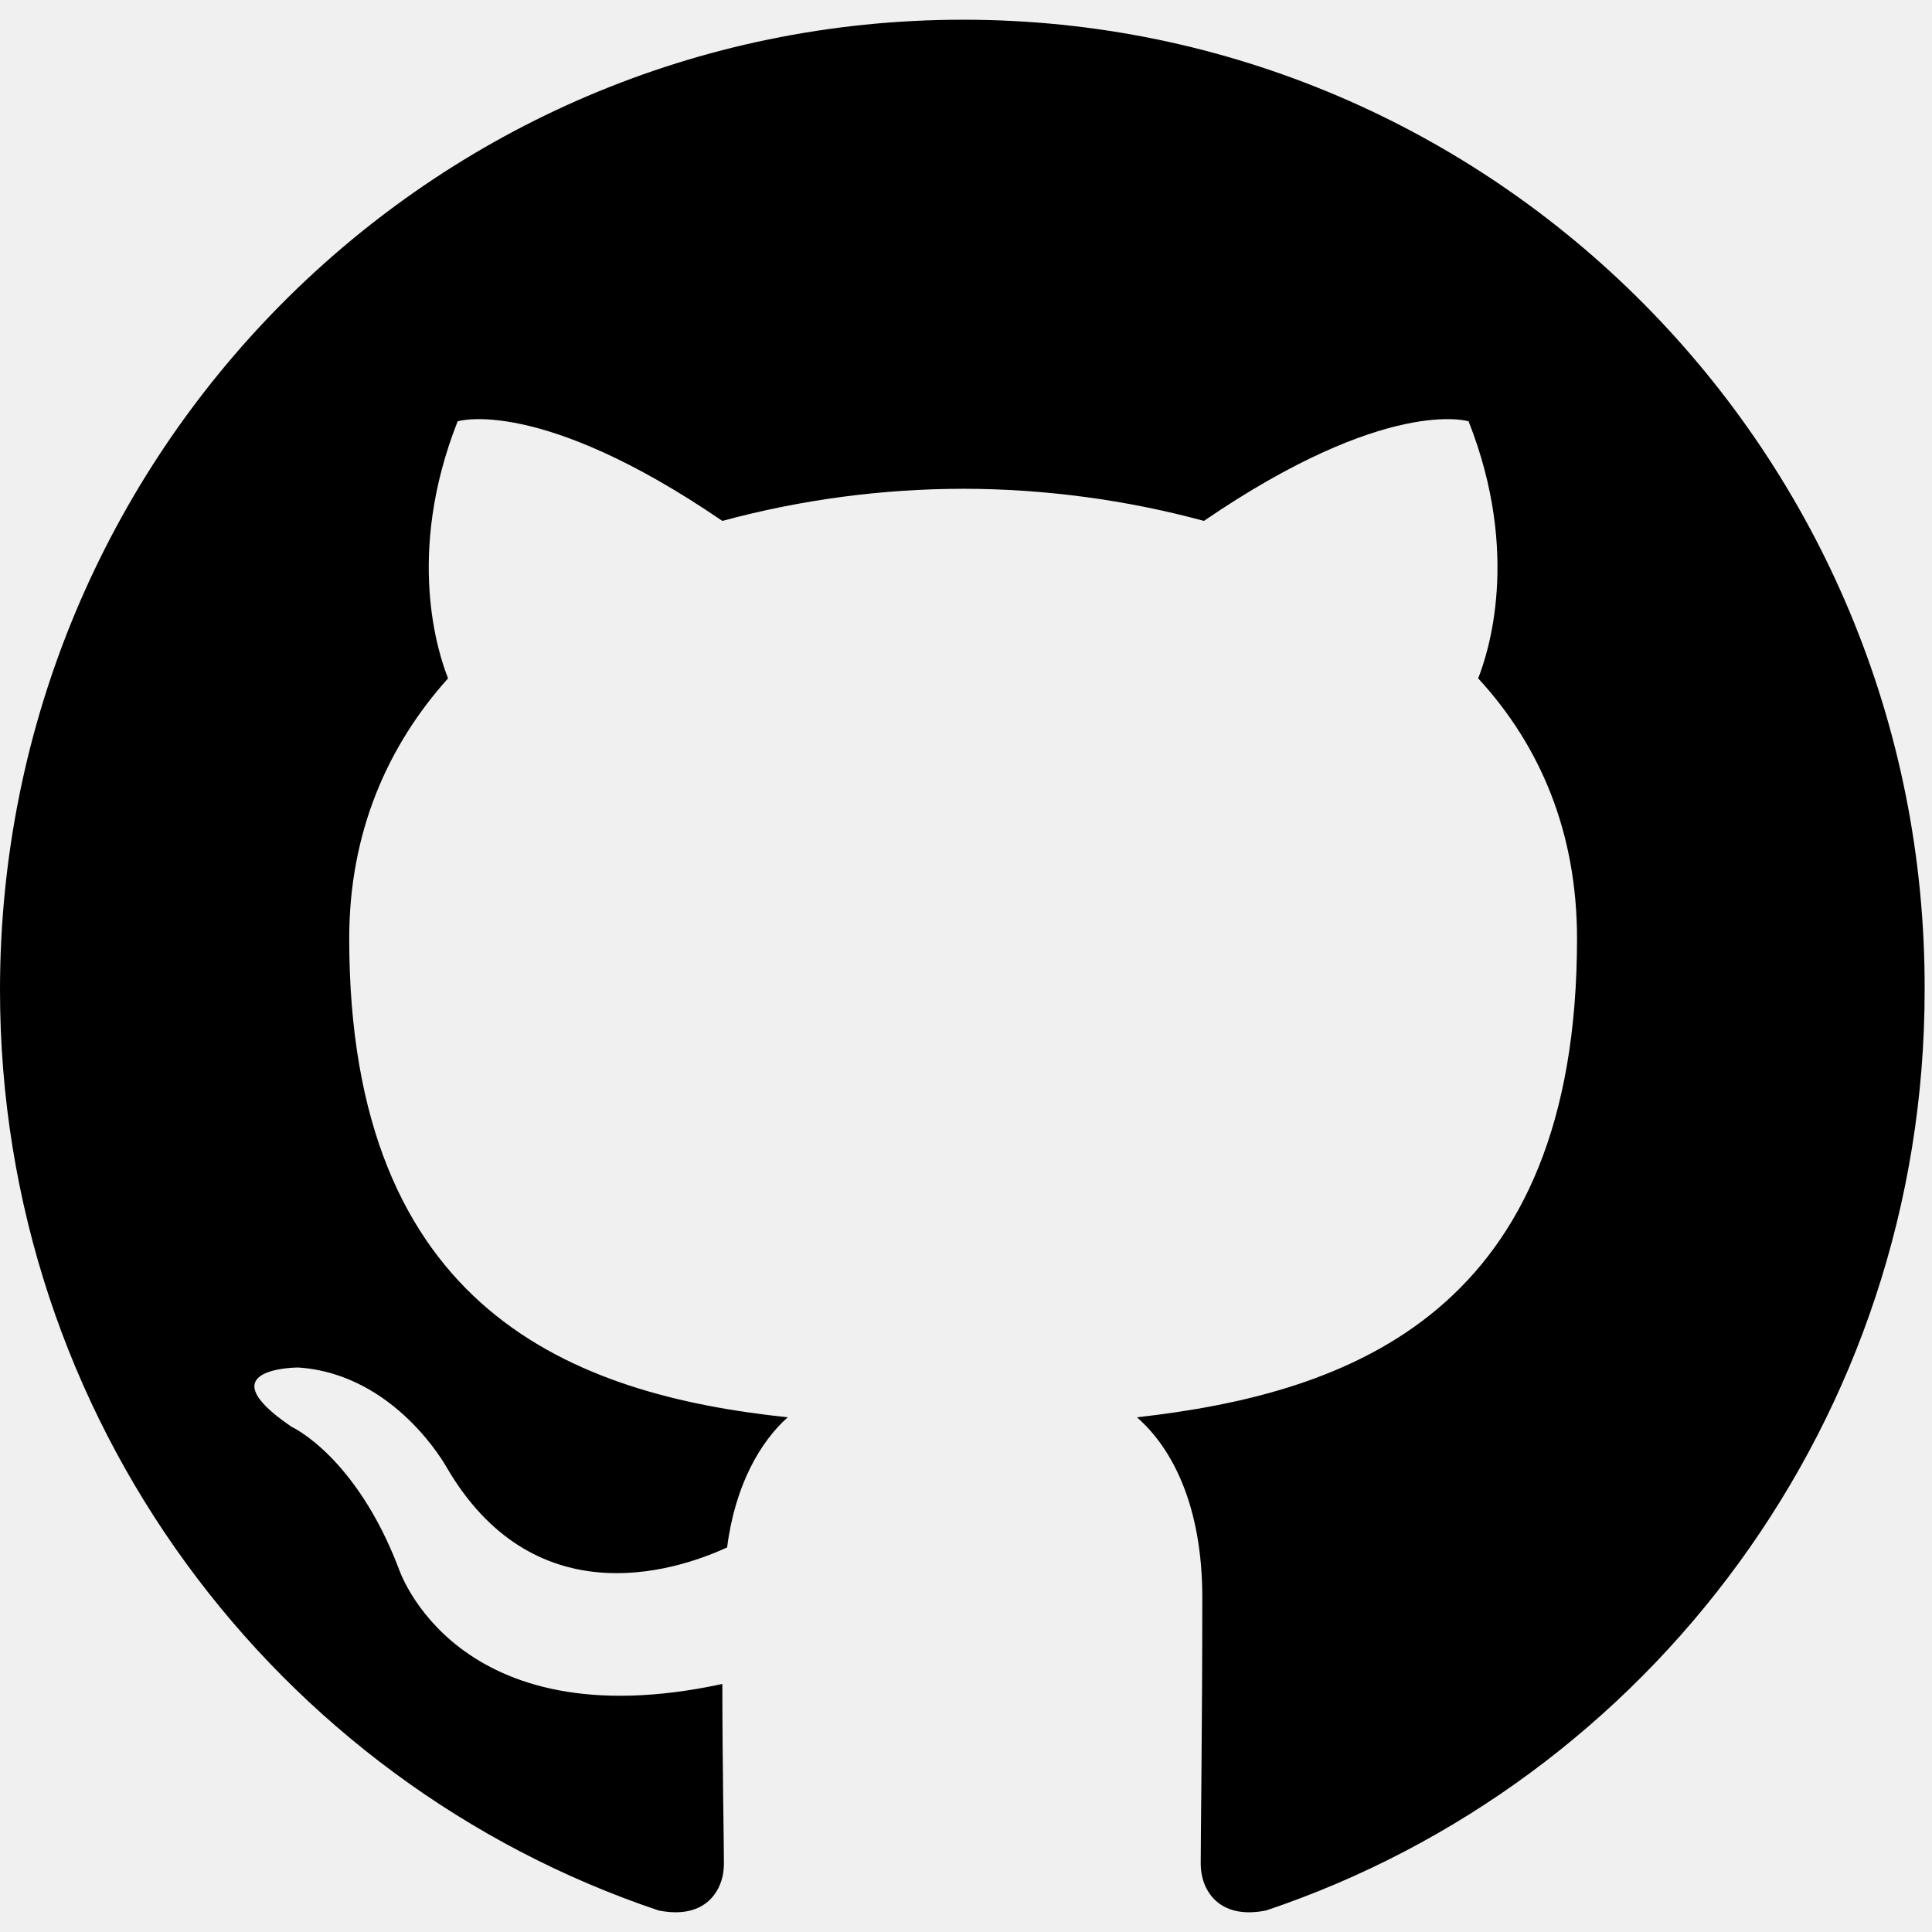
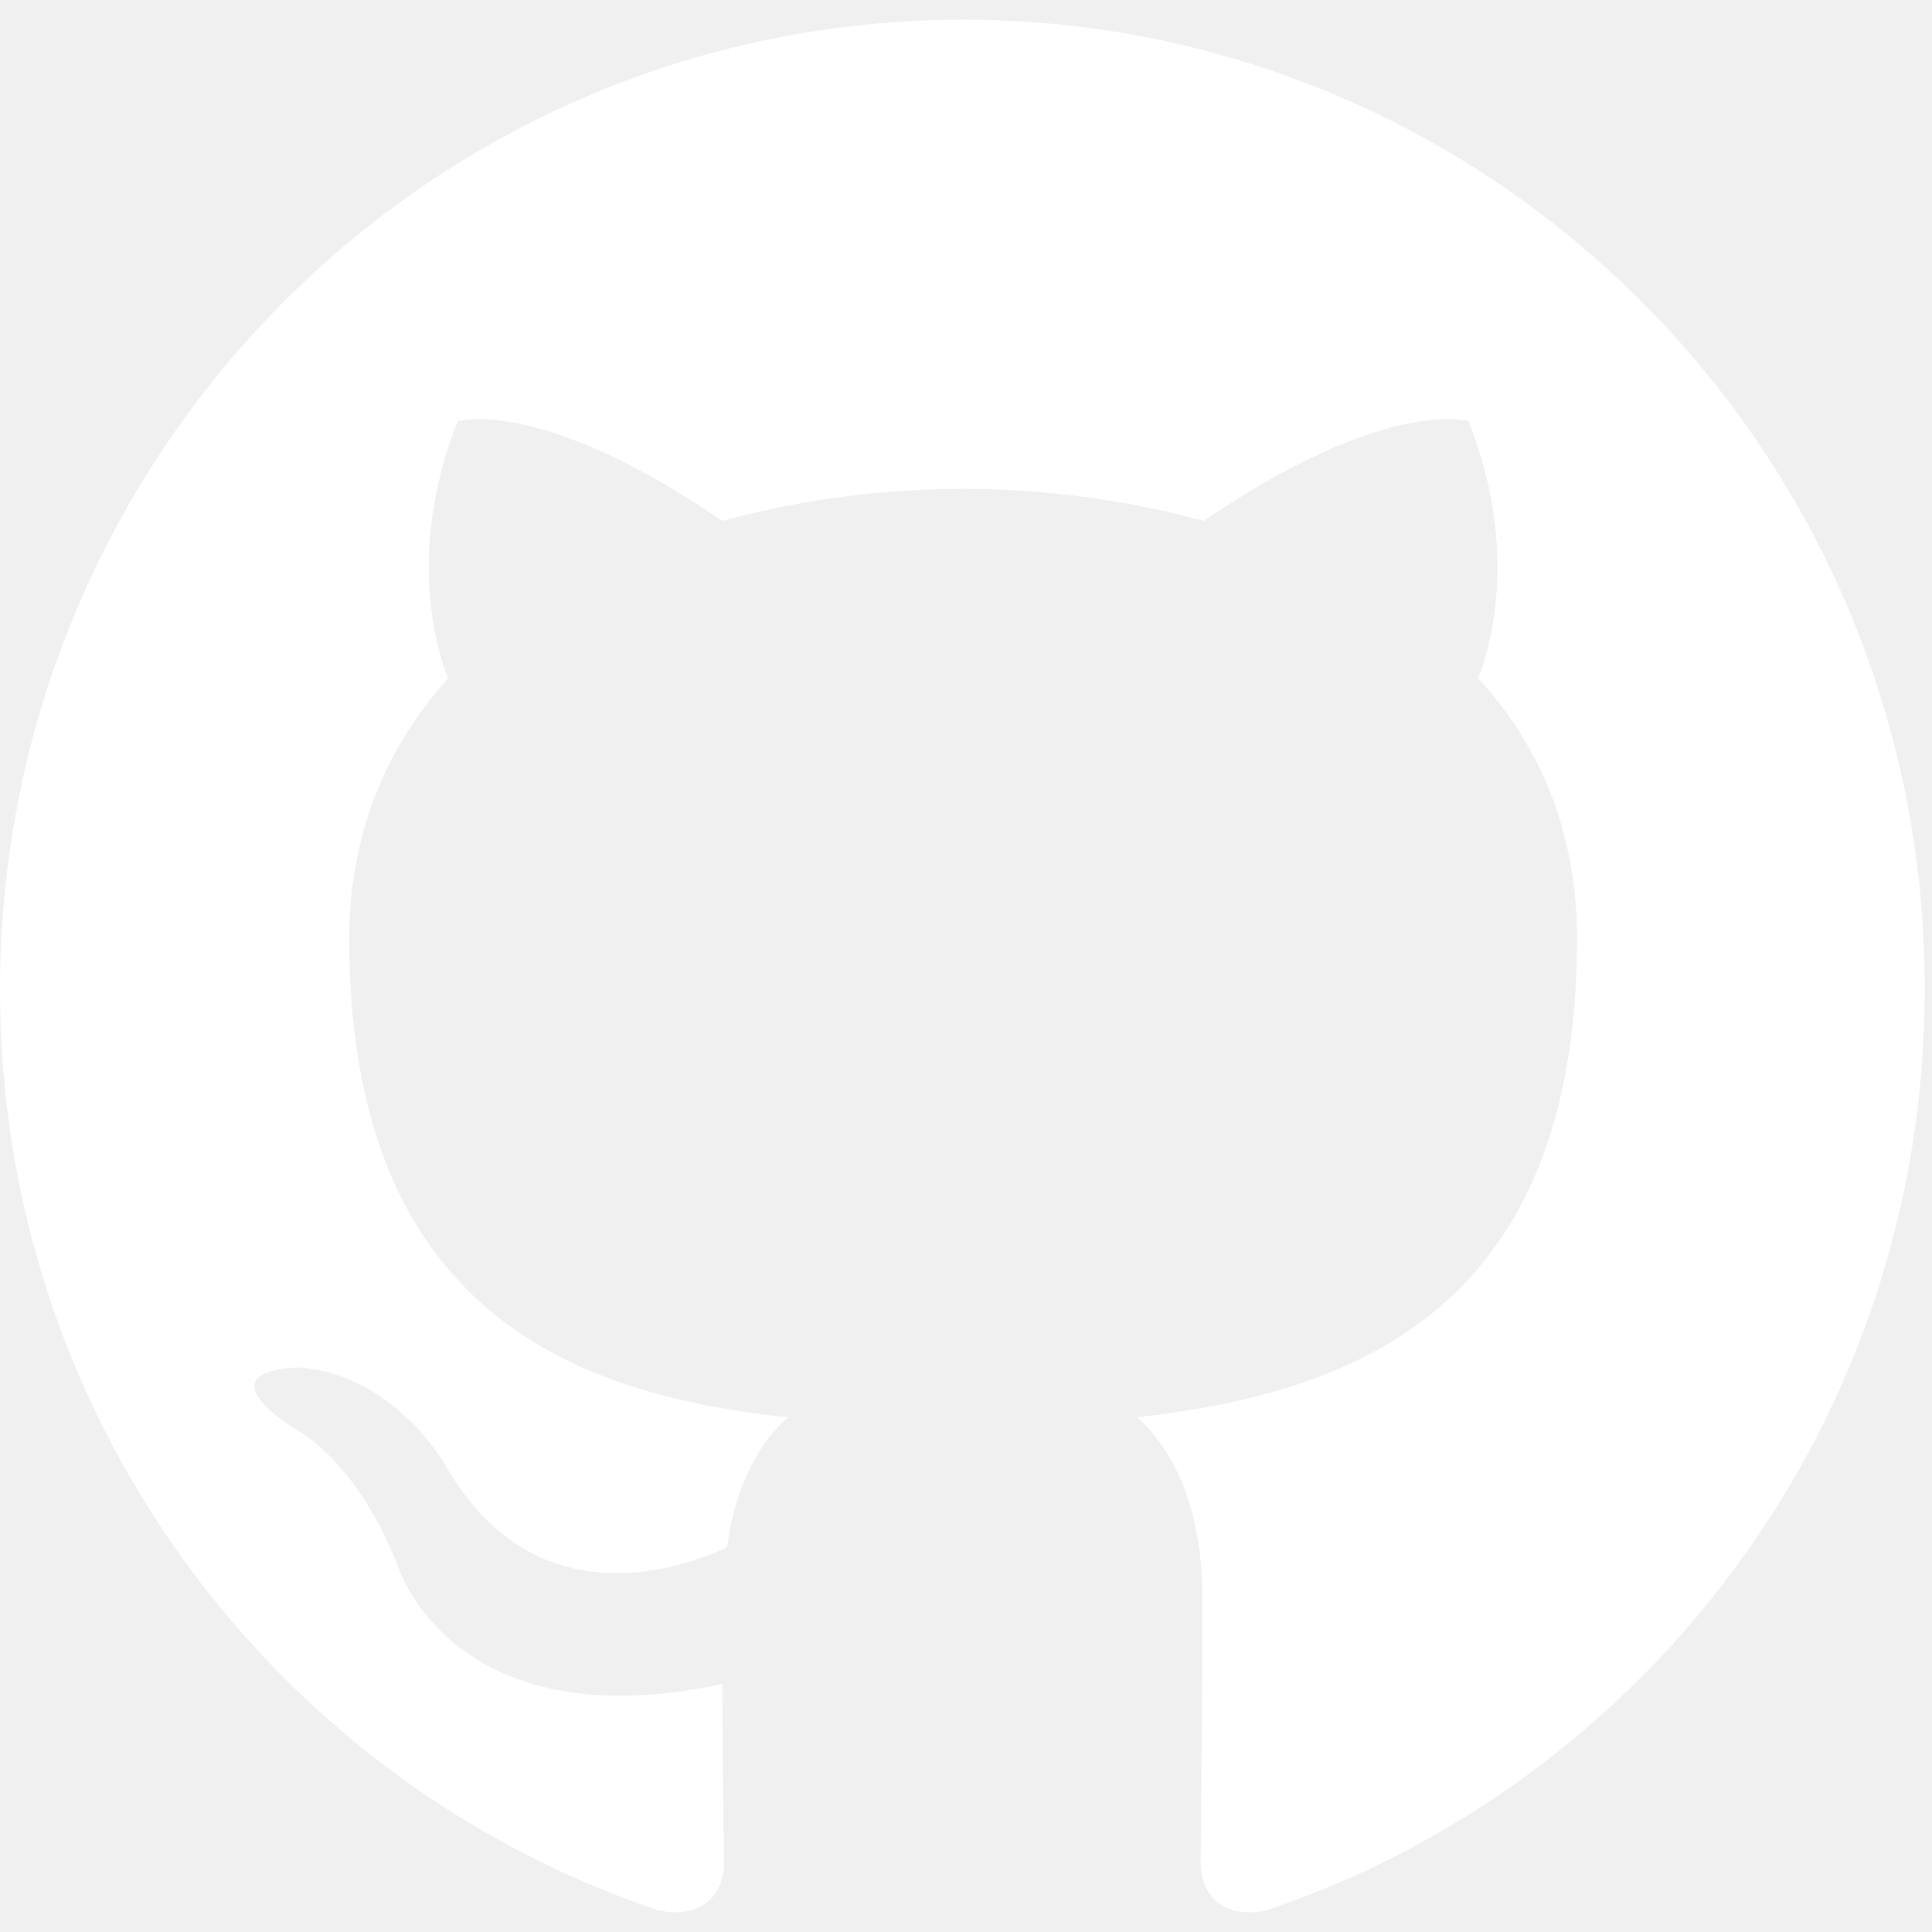
<svg xmlns="http://www.w3.org/2000/svg" width="60" height="60" viewBox="0 0 98 96">
-   <path fill-rule="nonzero" clip-rule="evenodd" d="M48.854 0C21.839 0 0 22 0 49.217c0 21.756 13.993 40.172 33.405 46.69 2.427.49 3.316-1.059 3.316-2.362 0-1.141-.08-5.052-.08-9.127-13.59 2.934-16.42-5.867-16.42-5.867-2.184-5.704-5.42-7.17-5.42-7.17-4.448-3.015.324-3.015.324-3.015 4.934.326 7.523 5.052 7.523 5.052 4.367 7.496 11.404 5.378 14.235 4.074.404-3.178 1.699-5.378 3.074-6.6-10.839-1.141-22.243-5.378-22.243-24.283 0-5.378 1.94-9.778 5.014-13.2-.485-1.222-2.184-6.275.486-13.038 0 0 4.125-1.304 13.426 5.052a46.97 46.97 0 0 1 12.214-1.63c4.125 0 8.33.571 12.213 1.63 9.302-6.356 13.427-5.052 13.427-5.052 2.67 6.763.97 11.816.485 13.038 3.155 3.422 5.015 7.822 5.015 13.2 0 18.905-11.404 23.06-22.324 24.283 1.78 1.548 3.316 4.481 3.316 9.126 0 6.6-.08 11.897-.08 13.526 0 1.304.89 2.853 3.316 2.364 19.412-6.52 33.405-24.935 33.405-46.691C97.707 22 75.788 0 48.854 0z" fill="#24292fp" />
+   <path fill-rule="evenodd" clip-rule="evenodd" d="M48.854 0C21.839 0 0 22 0 49.217c0 21.756 13.993 40.172 33.405 46.69 2.427.49 3.316-1.059 3.316-2.362 0-1.141-.08-5.052-.08-9.127-13.59 2.934-16.42-5.867-16.42-5.867-2.184-5.704-5.42-7.17-5.42-7.17-4.448-3.015.324-3.015.324-3.015 4.934.326 7.523 5.052 7.523 5.052 4.367 7.496 11.404 5.378 14.235 4.074.404-3.178 1.699-5.378 3.074-6.6-10.839-1.141-22.243-5.378-22.243-24.283 0-5.378 1.94-9.778 5.014-13.2-.485-1.222-2.184-6.275.486-13.038 0 0 4.125-1.304 13.426 5.052a46.97 46.97 0 0 1 12.214-1.63c4.125 0 8.33.571 12.213 1.63 9.302-6.356 13.427-5.052 13.427-5.052 2.67 6.763.97 11.816.485 13.038 3.155 3.422 5.015 7.822 5.015 13.2 0 18.905-11.404 23.06-22.324 24.283 1.78 1.548 3.316 4.481 3.316 9.126 0 6.6-.08 11.897-.08 13.526 0 1.304.89 2.853 3.316 2.364 19.412-6.52 33.405-24.935 33.405-46.691C97.707 22 75.788 0 48.854 0z" fill="#fff" />
</svg>
